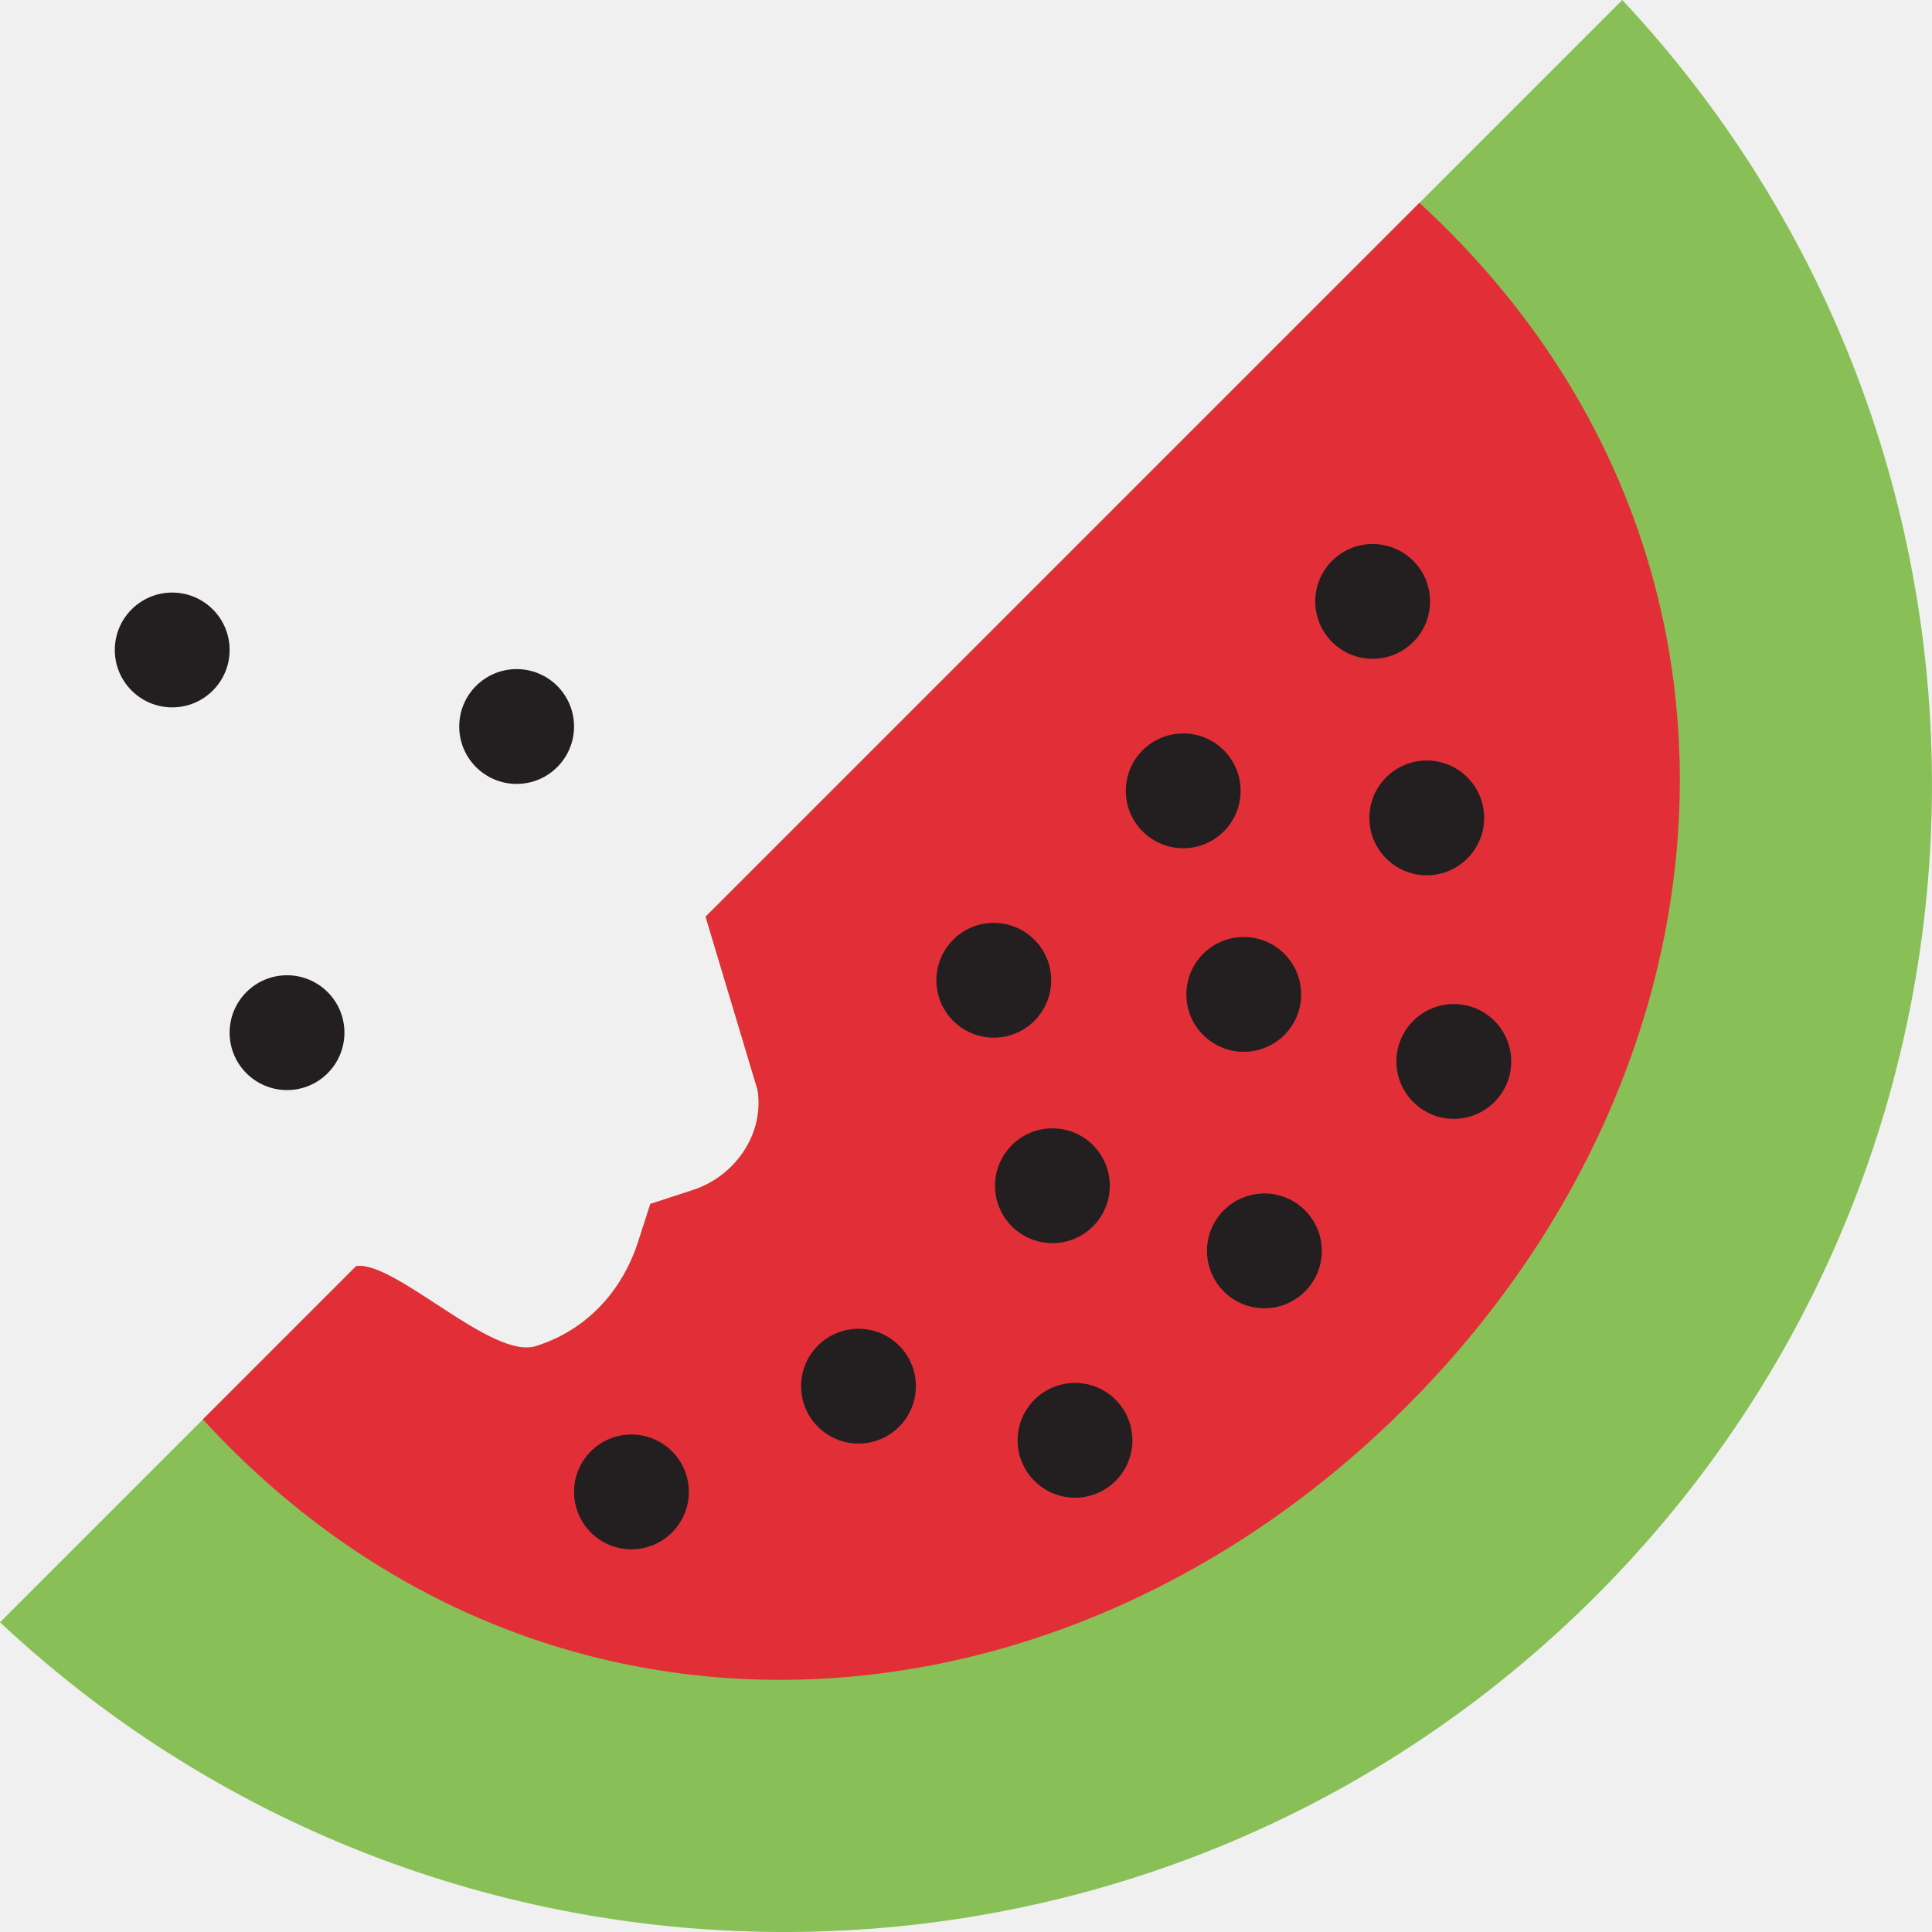
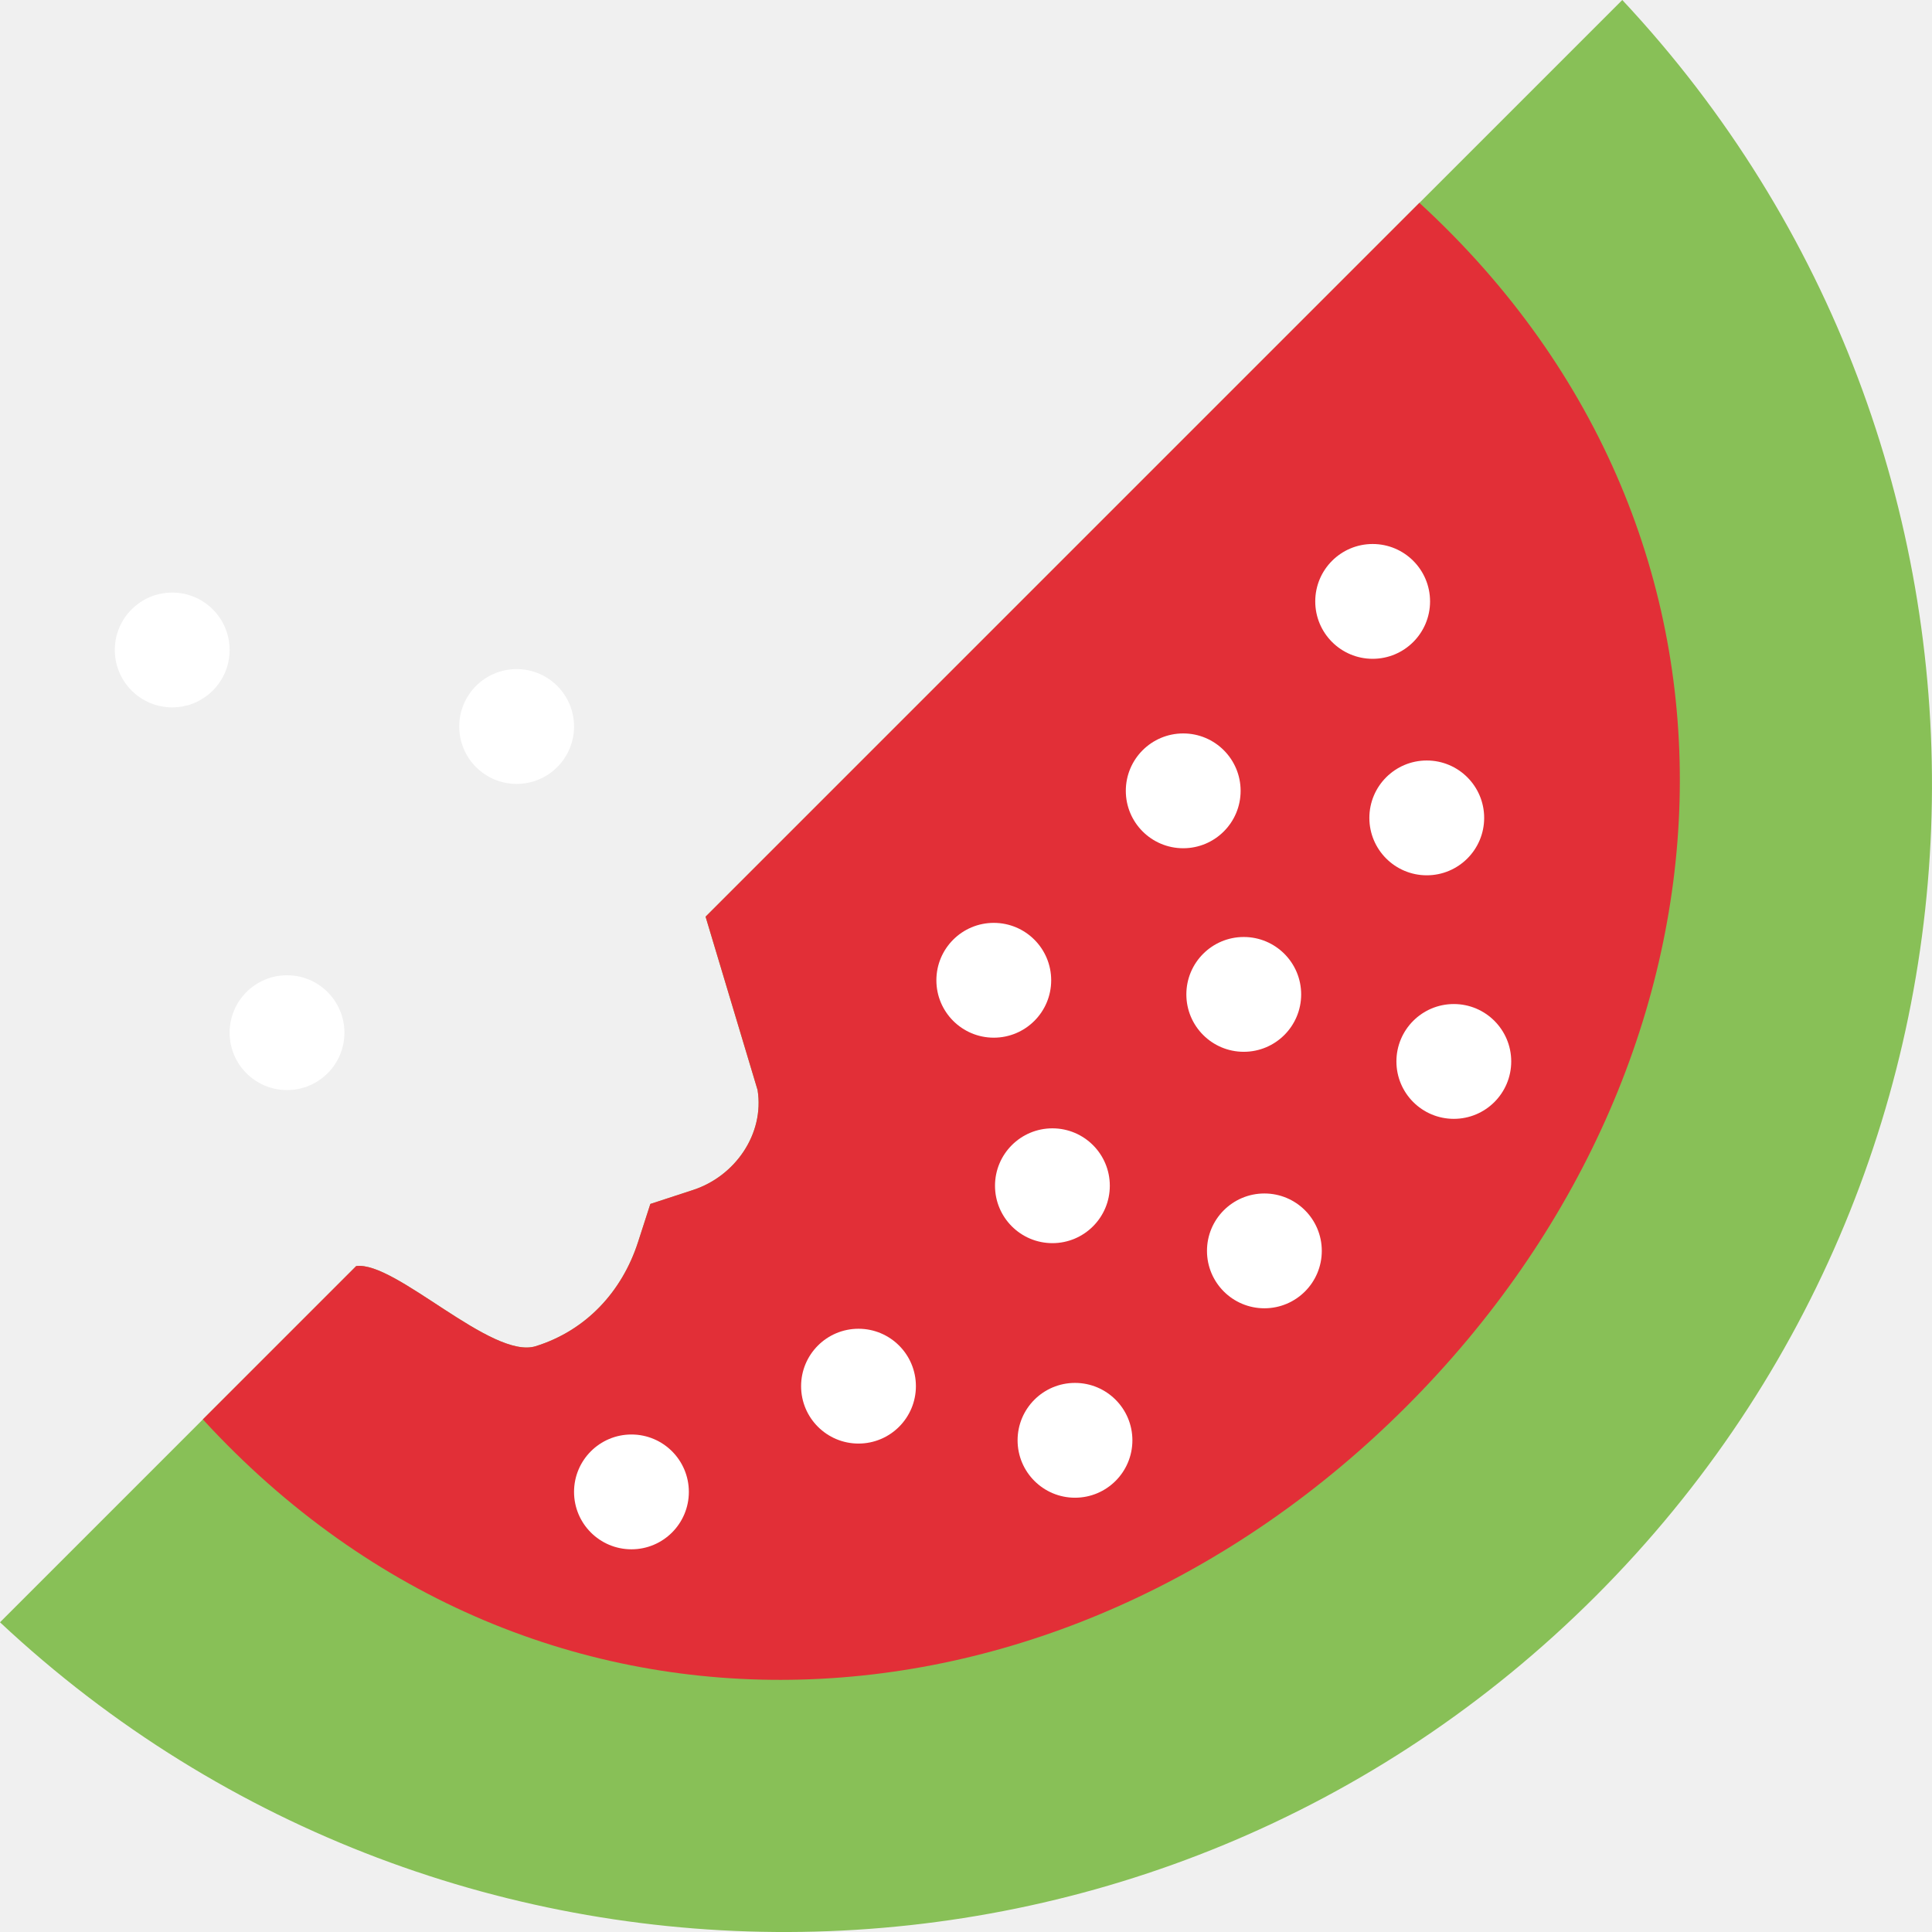
<svg xmlns="http://www.w3.org/2000/svg" version="1.1" id="Capa_1" x="0px" y="0px" viewBox="0 0 50.484 50.484" style="enable-background:new 0 0 50.484 50.484;" xml:space="preserve">
  <g>
    <path style="fill:#88C057;" d="M18.437,23.954l1.359,4.53c0.182,1.143-0.583,2.25-1.683,2.61l-1.119,0.366l-0.321,0.994   c-0.421,1.305-1.365,2.315-2.673,2.723c-1.154,0.36-3.667-2.233-4.693-2.093L0,42.391c11.761,11.014,30.223,10.789,41.701-0.689   S53.404,11.761,42.391,0L18.437,23.954z" />
    <path style="fill:#E22F37;" d="M37.087,5.303l-18.65,18.65l1.359,4.53c0.182,1.143-0.583,2.25-1.683,2.61l-1.119,0.366   l-0.321,0.994c-0.421,1.305-1.365,2.315-2.673,2.723c-1.154,0.36-3.667-2.233-4.693-2.093l-4.004,4.004c0,0.002,0,0.003,0,0.005   c8.774,9.557,22.429,8.679,31.448-0.341s9.898-22.674,0.341-31.448C37.091,5.303,37.089,5.303,37.087,5.303z" />
-     <circle style="fill:#231F20;" cx="4.5" cy="16.984" r="1.5" />
-     <circle style="fill:#231F20;" cx="16.5" cy="38.984" r="1.5" />
-     <circle style="fill:#231F20;" cx="25.968" cy="25.615" r="1.5" />
-     <circle style="fill:#231F20;" cx="30.918" cy="20.665" r="1.5" />
-     <circle style="fill:#231F20;" cx="28.09" cy="37.636" r="1.5" />
-     <circle style="fill:#231F20;" cx="33.039" cy="32.686" r="1.5" />
-     <circle style="fill:#231F20;" cx="37.989" cy="27.736" r="1.5" />
-     <circle style="fill:#231F20;" cx="35.868" cy="15.715" r="1.5" />
-     <circle style="fill:#231F20;" cx="22.433" cy="36.221" r="1.5" />
-     <circle style="fill:#231F20;" cx="27.5" cy="30.984" r="1.5" />
-     <circle style="fill:#231F20;" cx="32.5" cy="25.984" r="1.5" />
-     <circle style="fill:#231F20;" cx="7.5" cy="26.984" r="1.5" />
-     <circle style="fill:#231F20;" cx="13.5" cy="18.984" r="1.5" />
-     <circle style="fill:#231F20;" cx="37.282" cy="21.372" r="1.5" />
+     <circle style="fill:#fff;" cx="4.5" cy="16.984" r="1.5" />
+     <circle style="fill:#fff;" cx="16.5" cy="38.984" r="1.5" />
+     <circle style="fill:#fff;" cx="25.968" cy="25.615" r="1.5" />
+     <circle style="fill:#fff;" cx="30.918" cy="20.665" r="1.5" />
+     <circle style="fill:#fff;" cx="28.09" cy="37.636" r="1.5" />
+     <circle style="fill:#fff;" cx="33.039" cy="32.686" r="1.5" />
+     <circle style="fill:#fff;" cx="37.989" cy="27.736" r="1.5" />
+     <circle style="fill:#fff;" cx="35.868" cy="15.715" r="1.5" />
+     <circle style="fill:#fff;" cx="22.433" cy="36.221" r="1.5" />
+     <circle style="fill:#fff;" cx="27.5" cy="30.984" r="1.5" />
+     <circle style="fill:#fff;" cx="32.5" cy="25.984" r="1.5" />
+     <circle style="fill:#fff;" cx="7.5" cy="26.984" r="1.5" />
+     <circle style="fill:#fff;" cx="13.5" cy="18.984" r="1.5" />
+     <circle style="fill:#fff;" cx="37.282" cy="21.372" r="1.5" />
  </g>
  <g>
</g>
  <g>
</g>
  <g>
</g>
  <g>
</g>
  <g>
</g>
  <g>
</g>
  <g>
</g>
  <g>
</g>
  <g>
</g>
  <g>
</g>
  <g>
</g>
  <g>
</g>
  <g>
</g>
  <g>
</g>
  <g>
</g>
</svg>
